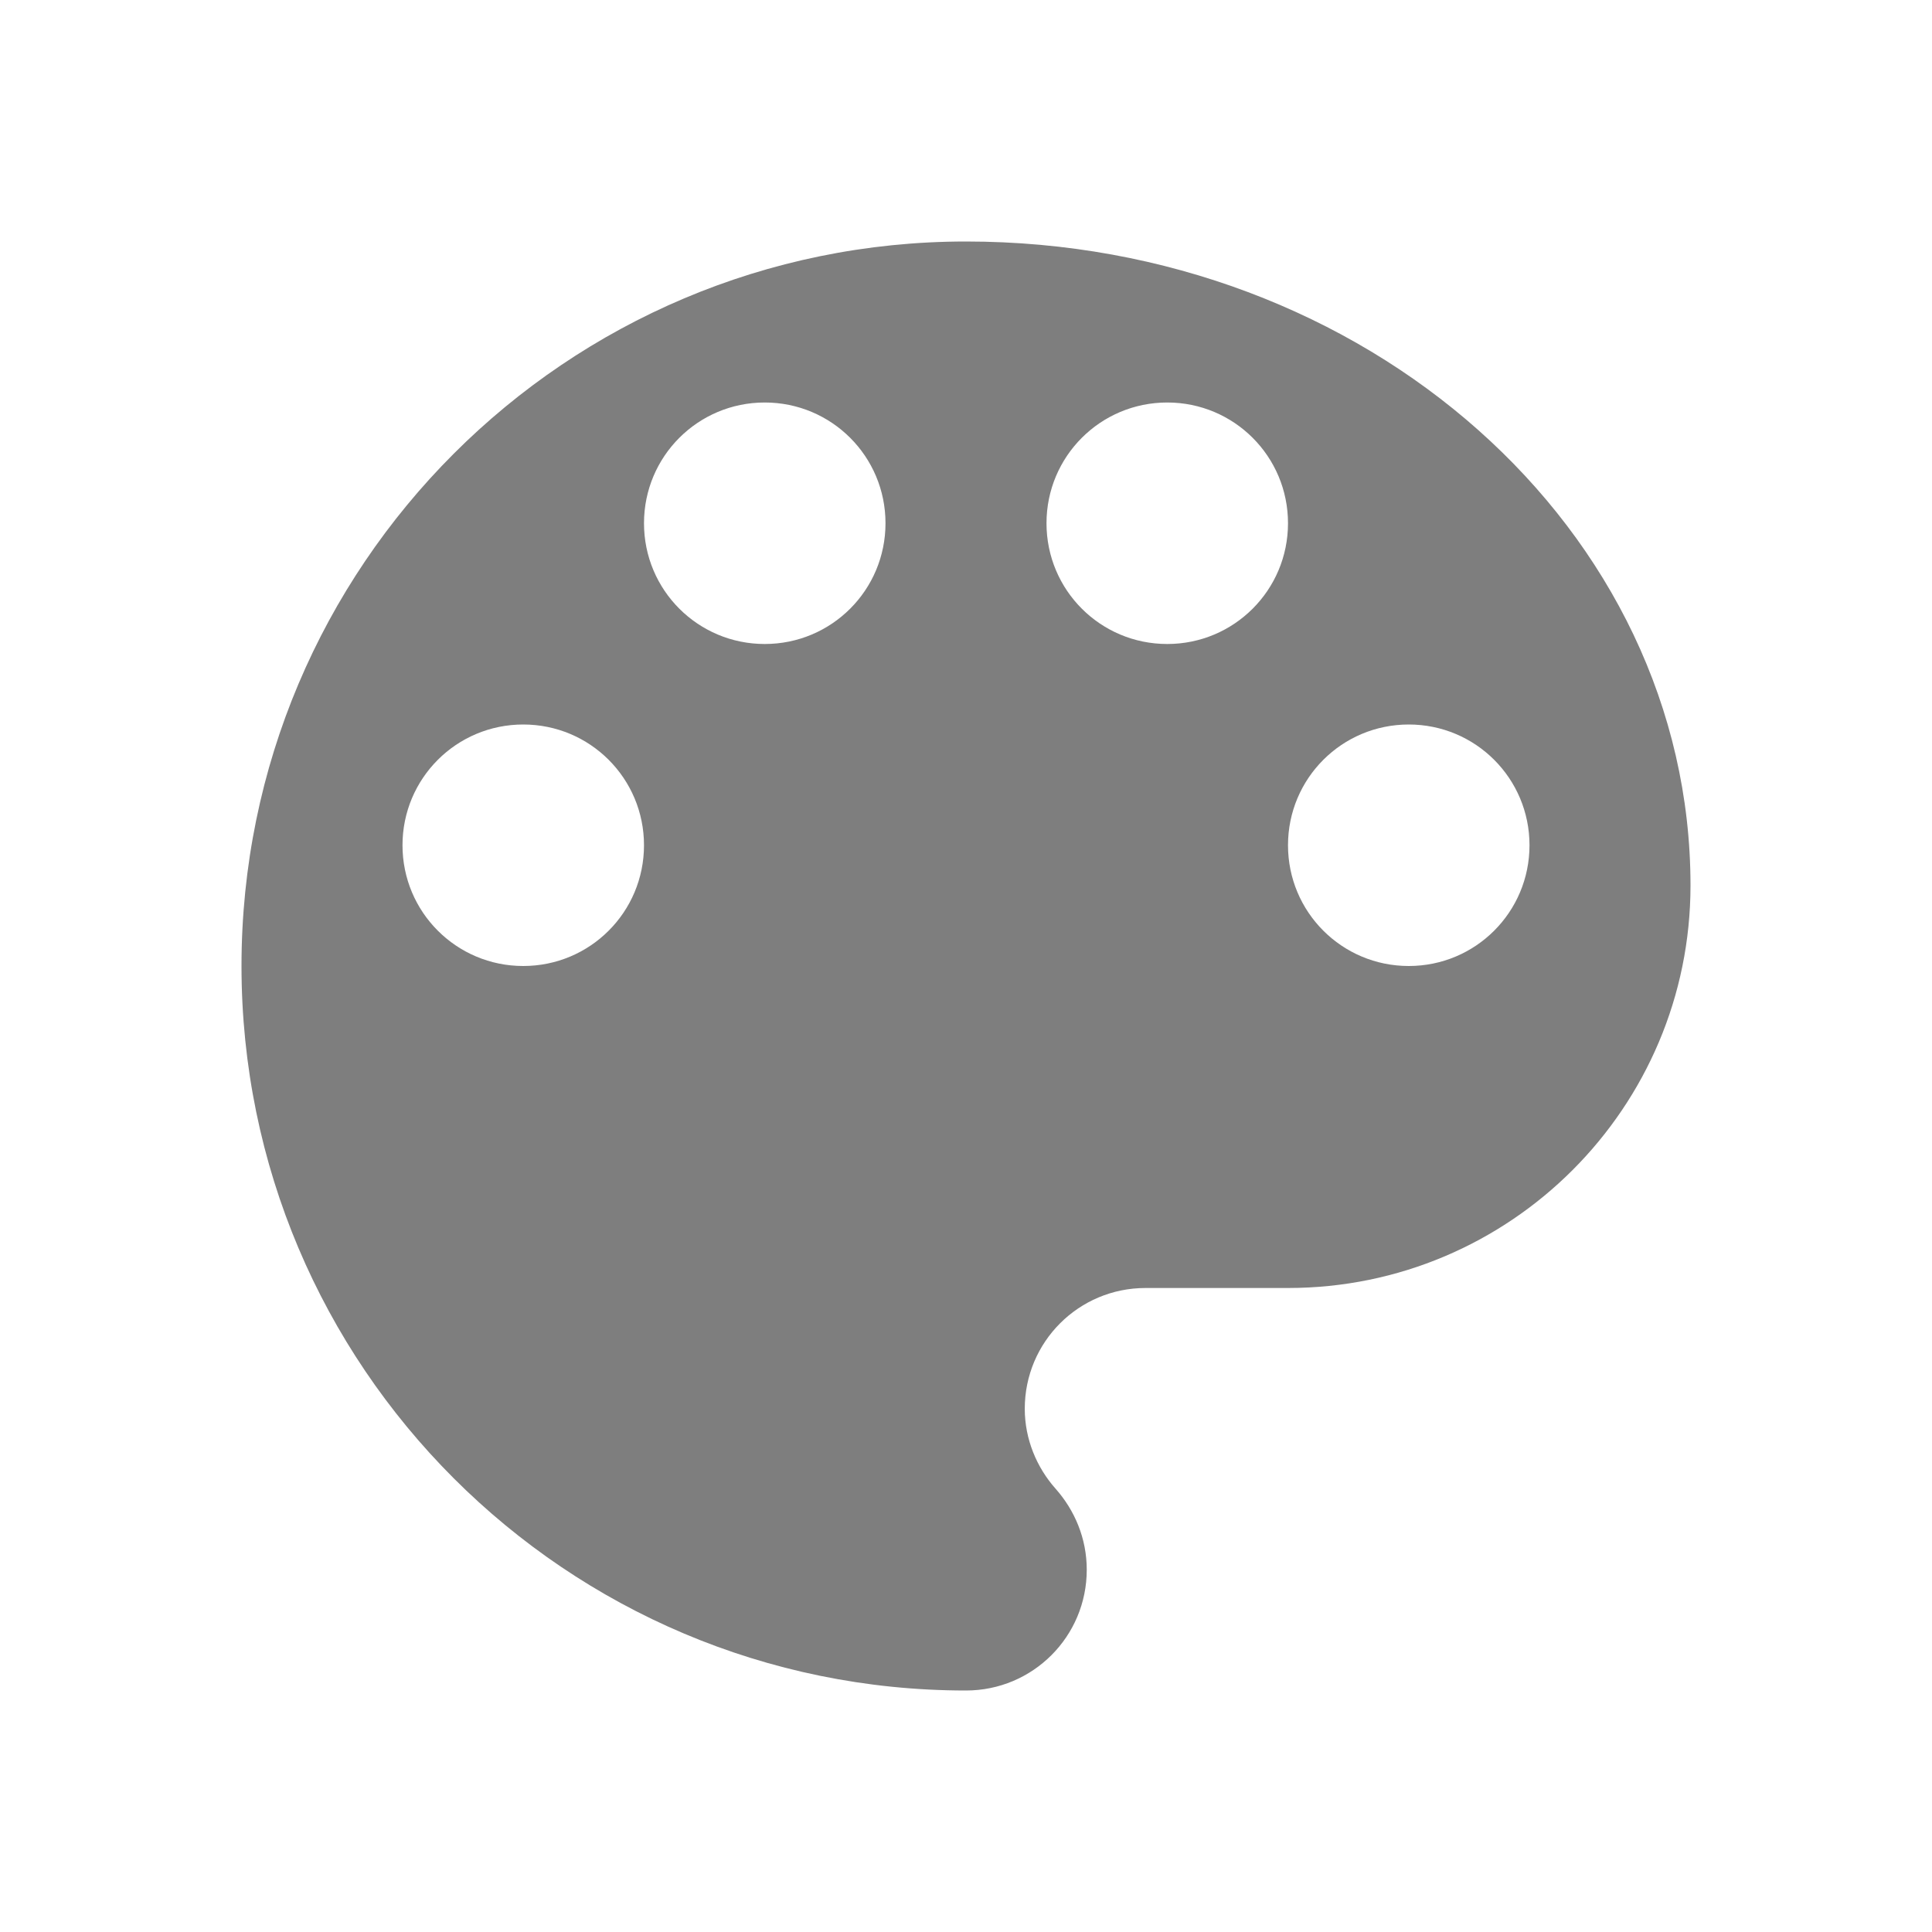
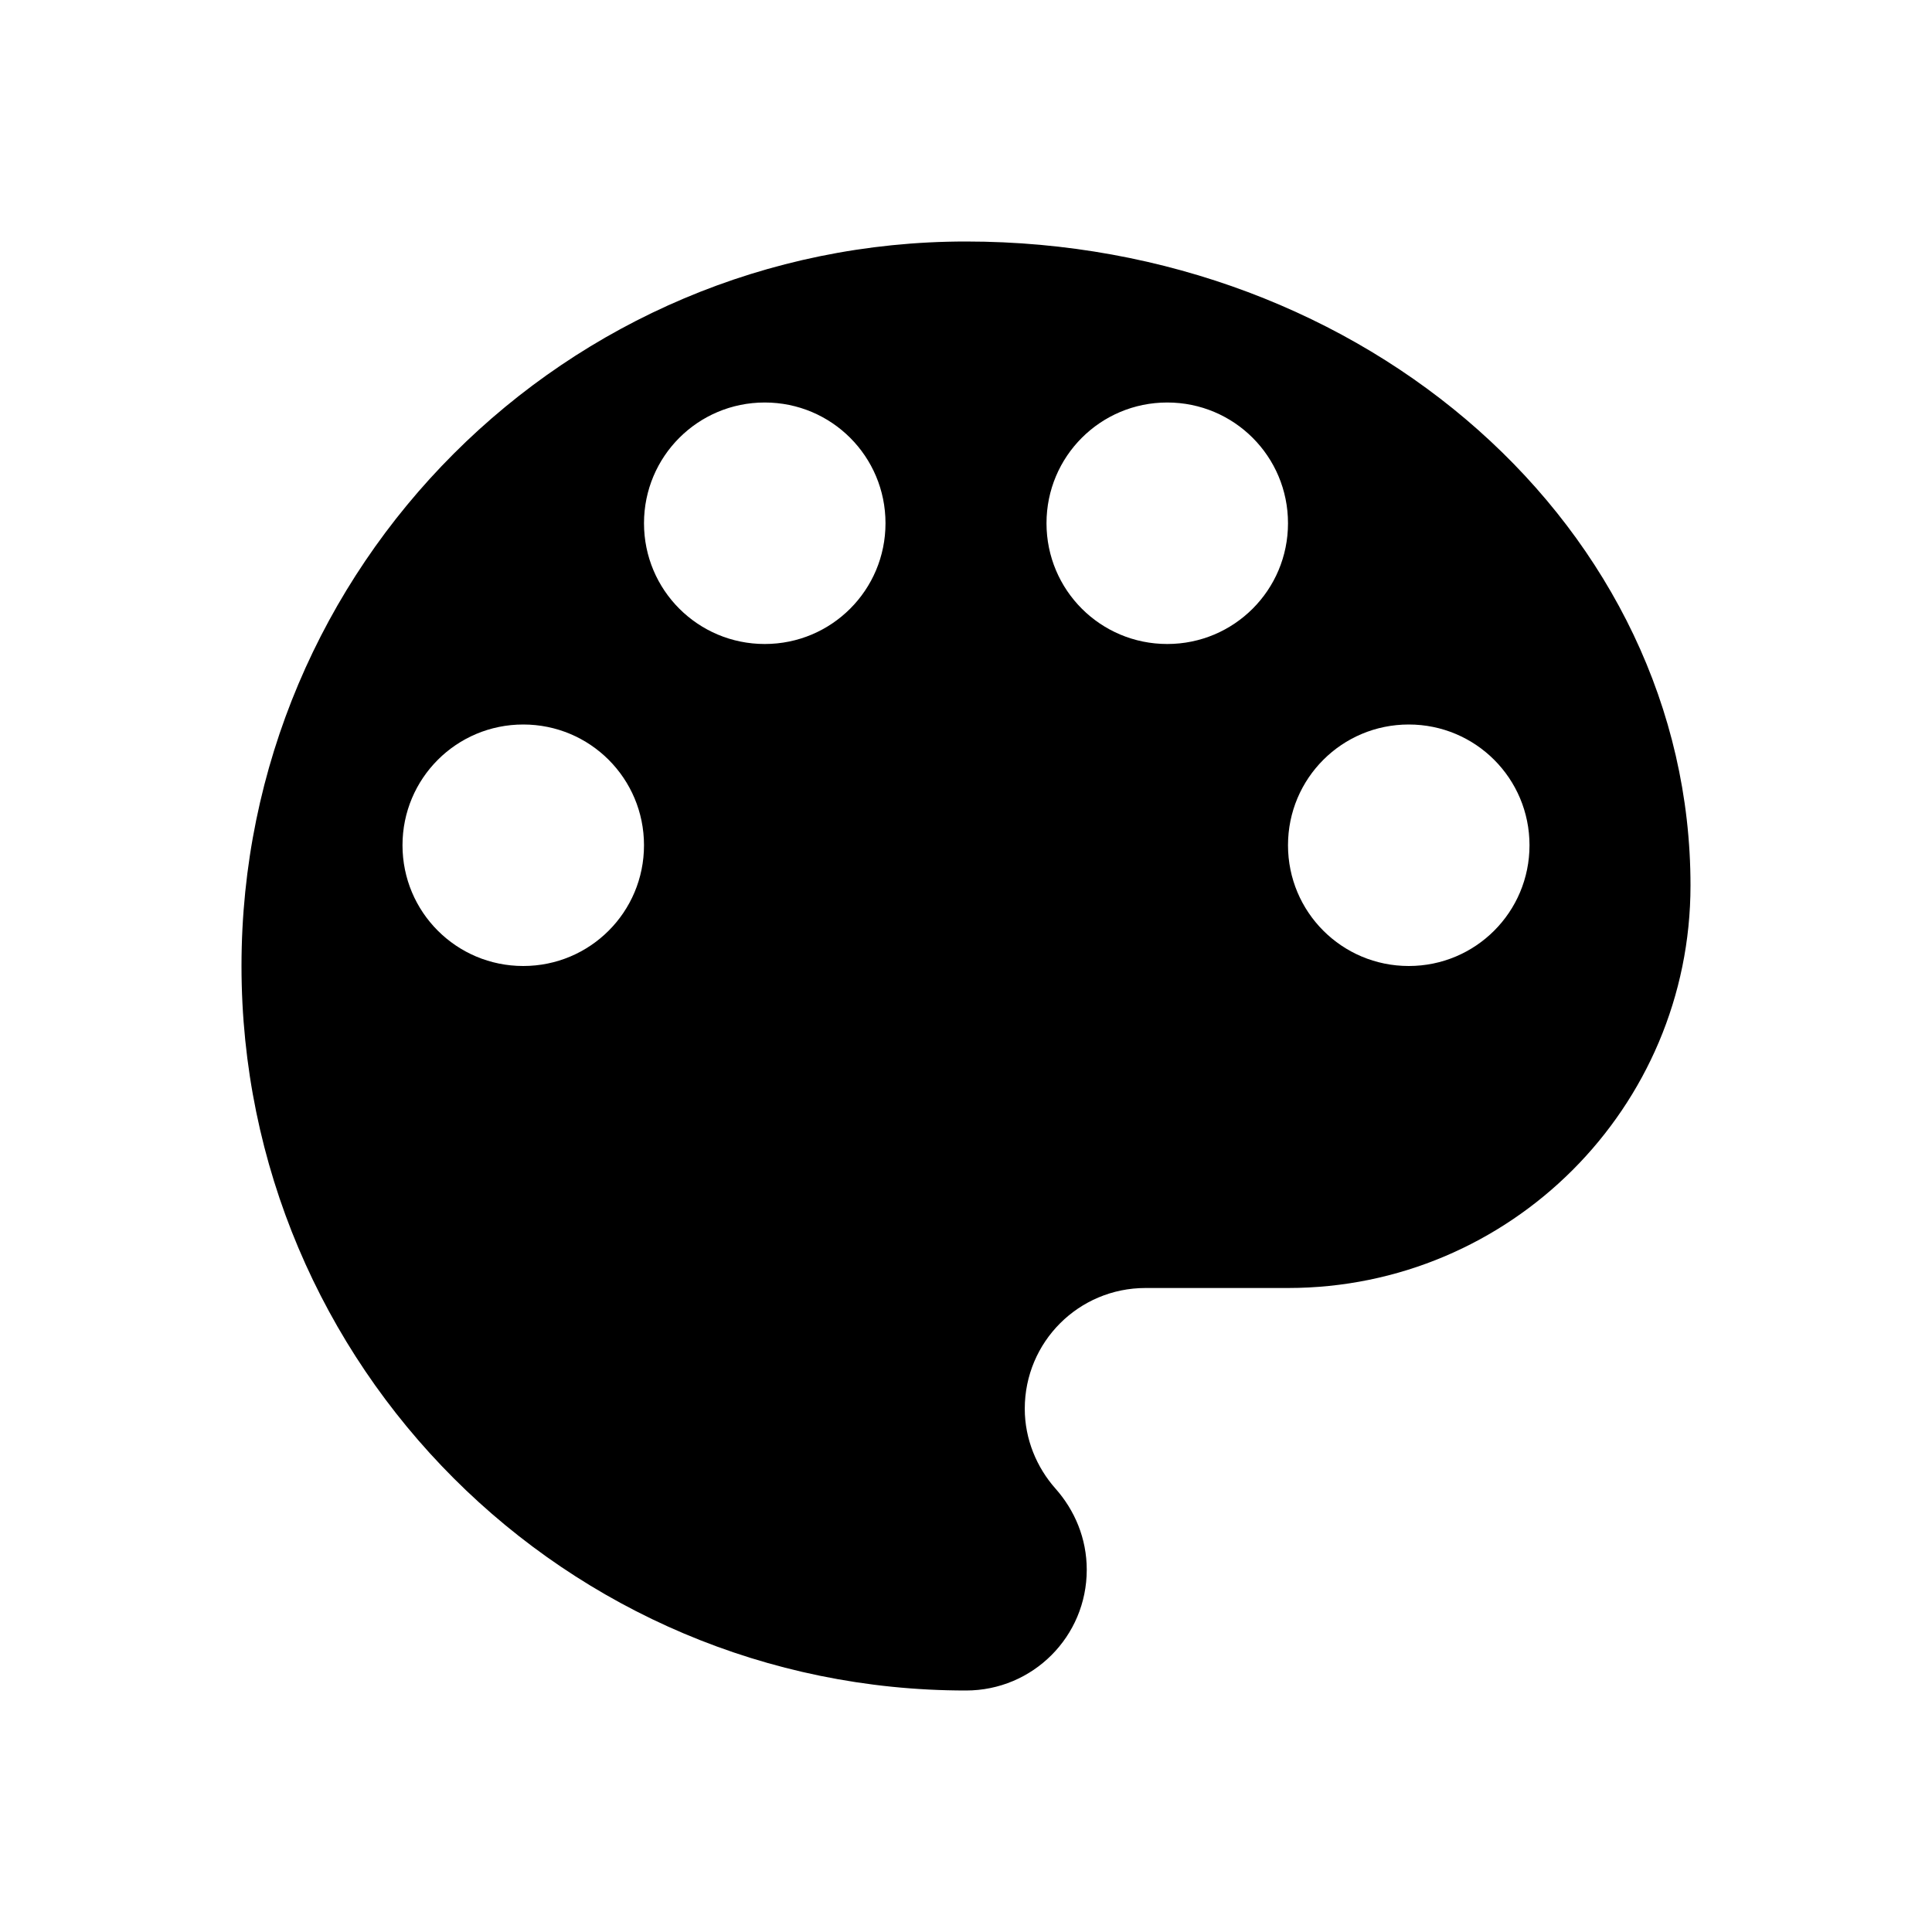
- <svg xmlns="http://www.w3.org/2000/svg" width="24" height="24" viewBox="0 0 24 24">
-   <g fill="none" fill-rule="evenodd">
-     <path d="M0 0L24 0 24 24 0 24z" />
-     <path fill="#7E7E7E" d="M12 3c-4.97 0-9 4.03-9 9s4.03 9 9 9c.83 0 1.5-.67 1.5-1.5 0-.39-.15-.74-.39-1.01-.23-.26-.38-.61-.38-.99 0-.83.67-1.5 1.5-1.5H16c2.76 0 5-2.24 5-5 0-4.42-4.03-8-9-8zm-5.5 9c-.83 0-1.5-.67-1.5-1.5S5.67 9 6.5 9 8 9.67 8 10.5 7.33 12 6.5 12zm3-4C8.67 8 8 7.33 8 6.5S8.67 5 9.5 5s1.5.67 1.5 1.5S10.33 8 9.5 8zm5 0c-.83 0-1.5-.67-1.5-1.5S13.67 5 14.5 5s1.5.67 1.5 1.5S15.33 8 14.5 8zm3 4c-.83 0-1.5-.67-1.5-1.5S16.67 9 17.5 9s1.5.67 1.5 1.5-.67 1.5-1.5 1.5z" />
-   </g>
+ <svg xmlns="http://www.w3.org/2000/svg" width="24" height="24" viewBox="0 0 24 24" fill="none">
+   <path fill="#000" d="M12 3c-4.97 0-9 4.03-9 9s4.03 9 9 9c.83 0 1.5-.67 1.5-1.5 0-.39-.15-.74-.39-1.01-.23-.26-.38-.61-.38-.99 0-.83.67-1.5 1.5-1.5H16c2.76 0 5-2.24 5-5 0-4.42-4.03-8-9-8zm-5.5 9c-.83 0-1.5-.67-1.5-1.5S5.67 9 6.5 9 8 9.67 8 10.5 7.33 12 6.5 12zm3-4C8.67 8 8 7.33 8 6.5S8.67 5 9.5 5s1.5.67 1.5 1.5S10.33 8 9.5 8zm5 0c-.83 0-1.5-.67-1.5-1.5S13.67 5 14.5 5s1.5.67 1.5 1.5S15.33 8 14.5 8zm3 4c-.83 0-1.5-.67-1.5-1.5S16.67 9 17.5 9s1.5.67 1.5 1.5-.67 1.5-1.5 1.5z" />
</svg>
